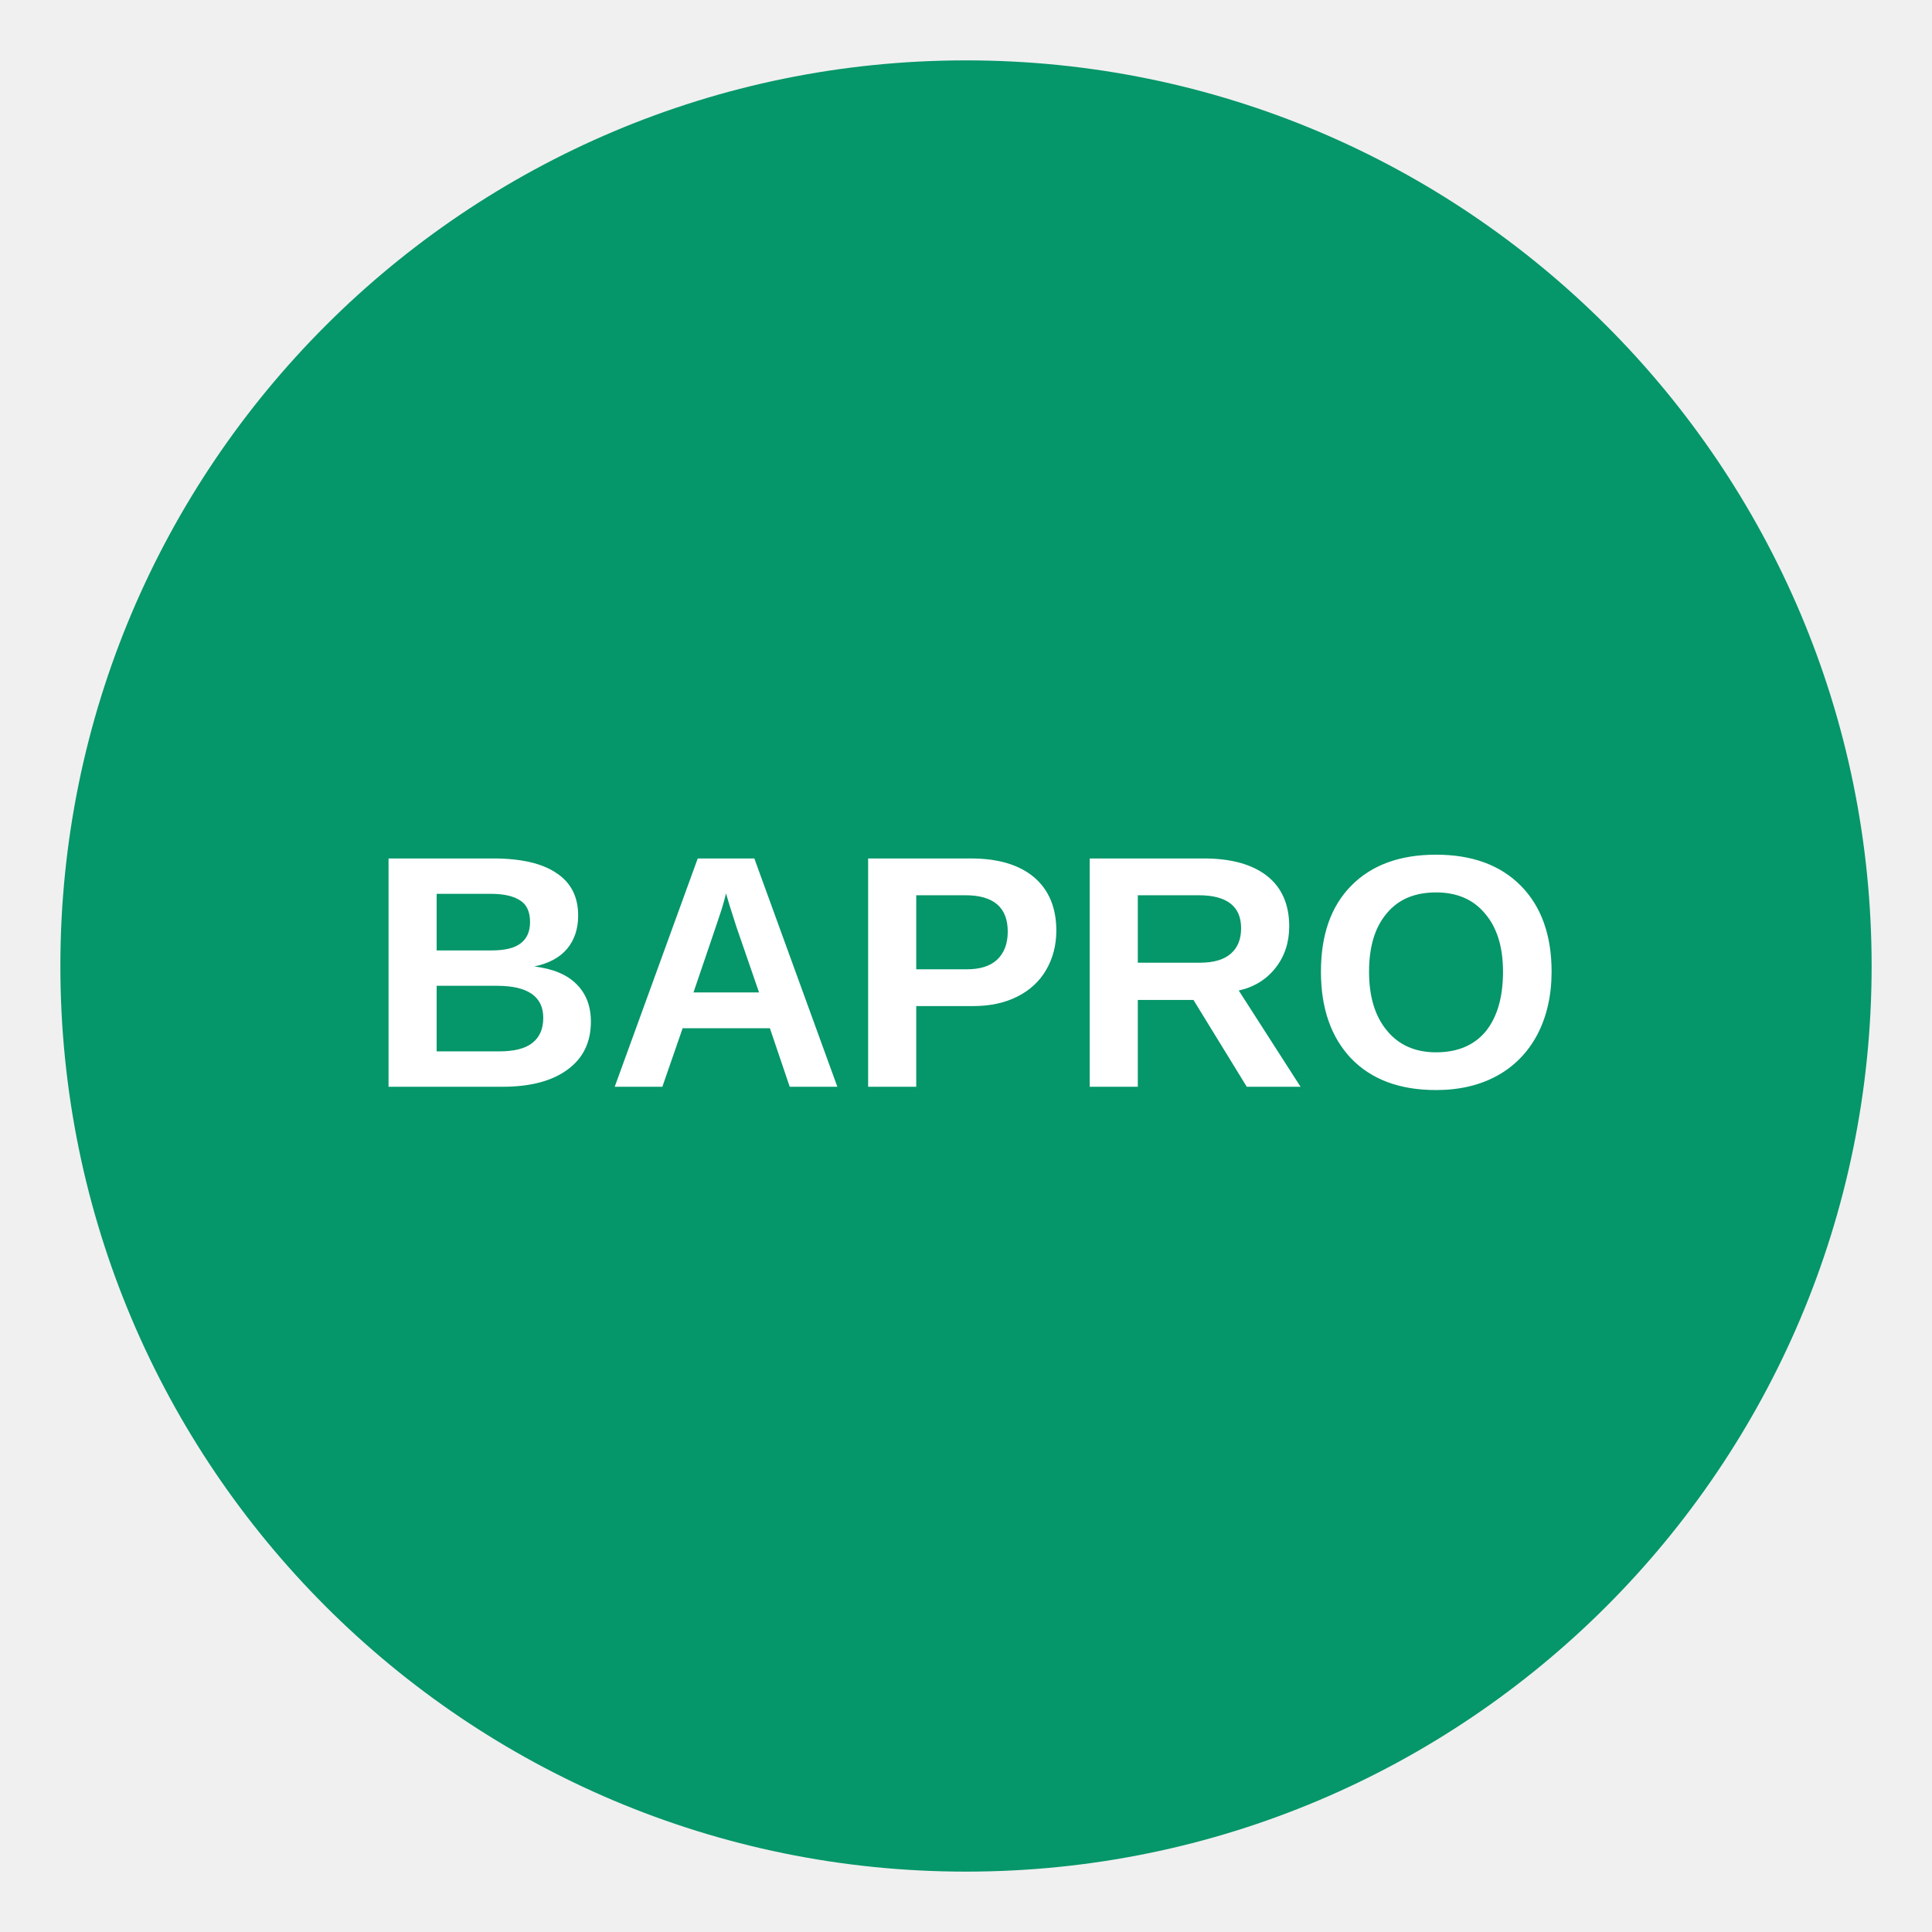
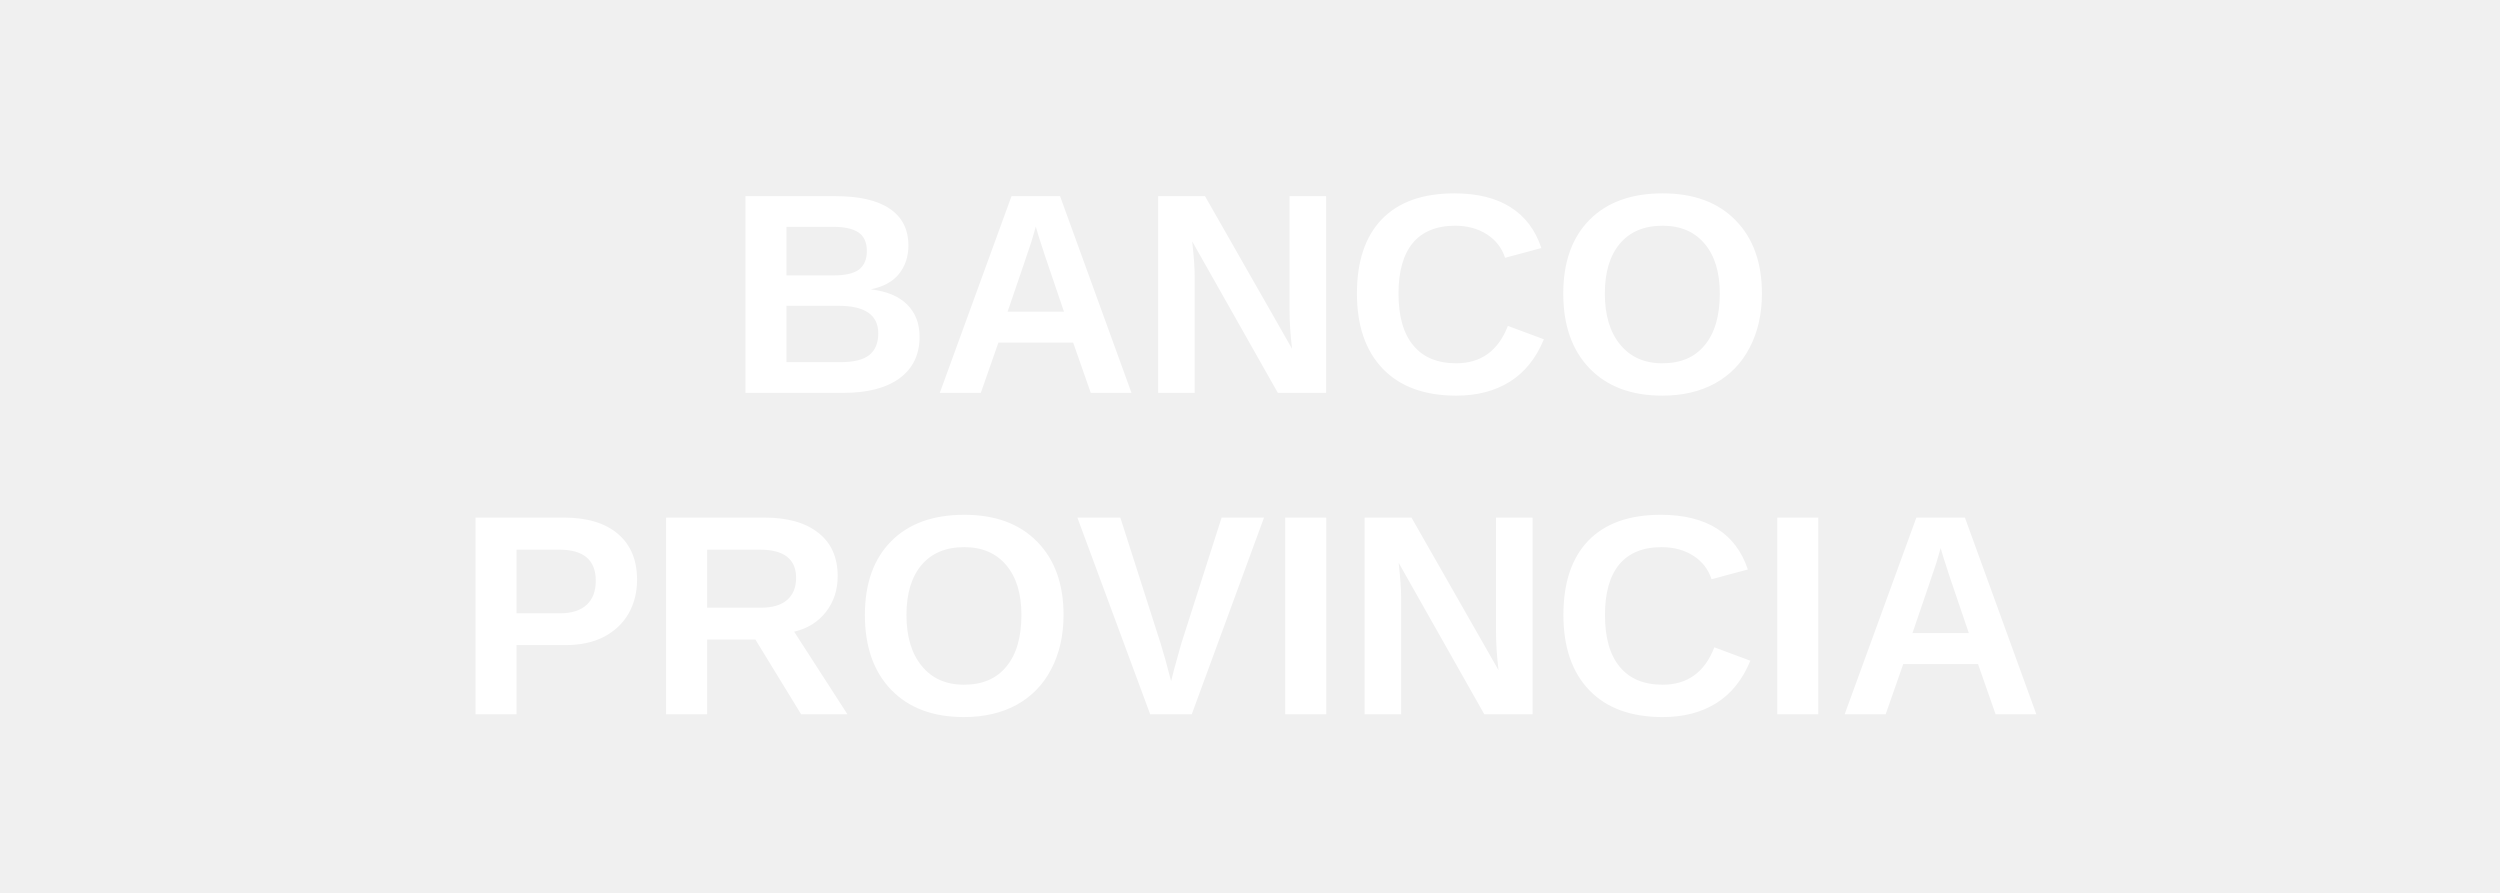
- <svg xmlns="http://www.w3.org/2000/svg" viewBox="0 0 64 64" width="64" height="64">
-   <circle cx="32" cy="32" r="30" fill="#059669" />
-   <text x="32" y="36" text-anchor="middle" font-family="Arial, sans-serif" font-weight="bold" font-size="11" fill="white">BAPRO</text>
+ <svg xmlns="http://www.w3.org/2000/svg" viewBox="0 0 140 50">
+   <defs>
+     <style>
+       .bapro-text { fill: #FFFFFF; font-family: Arial, Helvetica, sans-serif; font-weight: 700; }
+     </style>
+   </defs>
+   <text x="70" y="22" class="bapro-text" font-size="16" text-anchor="middle">BANCO</text>
+   <text x="70" y="40" class="bapro-text" font-size="16" text-anchor="middle">PROVINCIA</text>
</svg>
